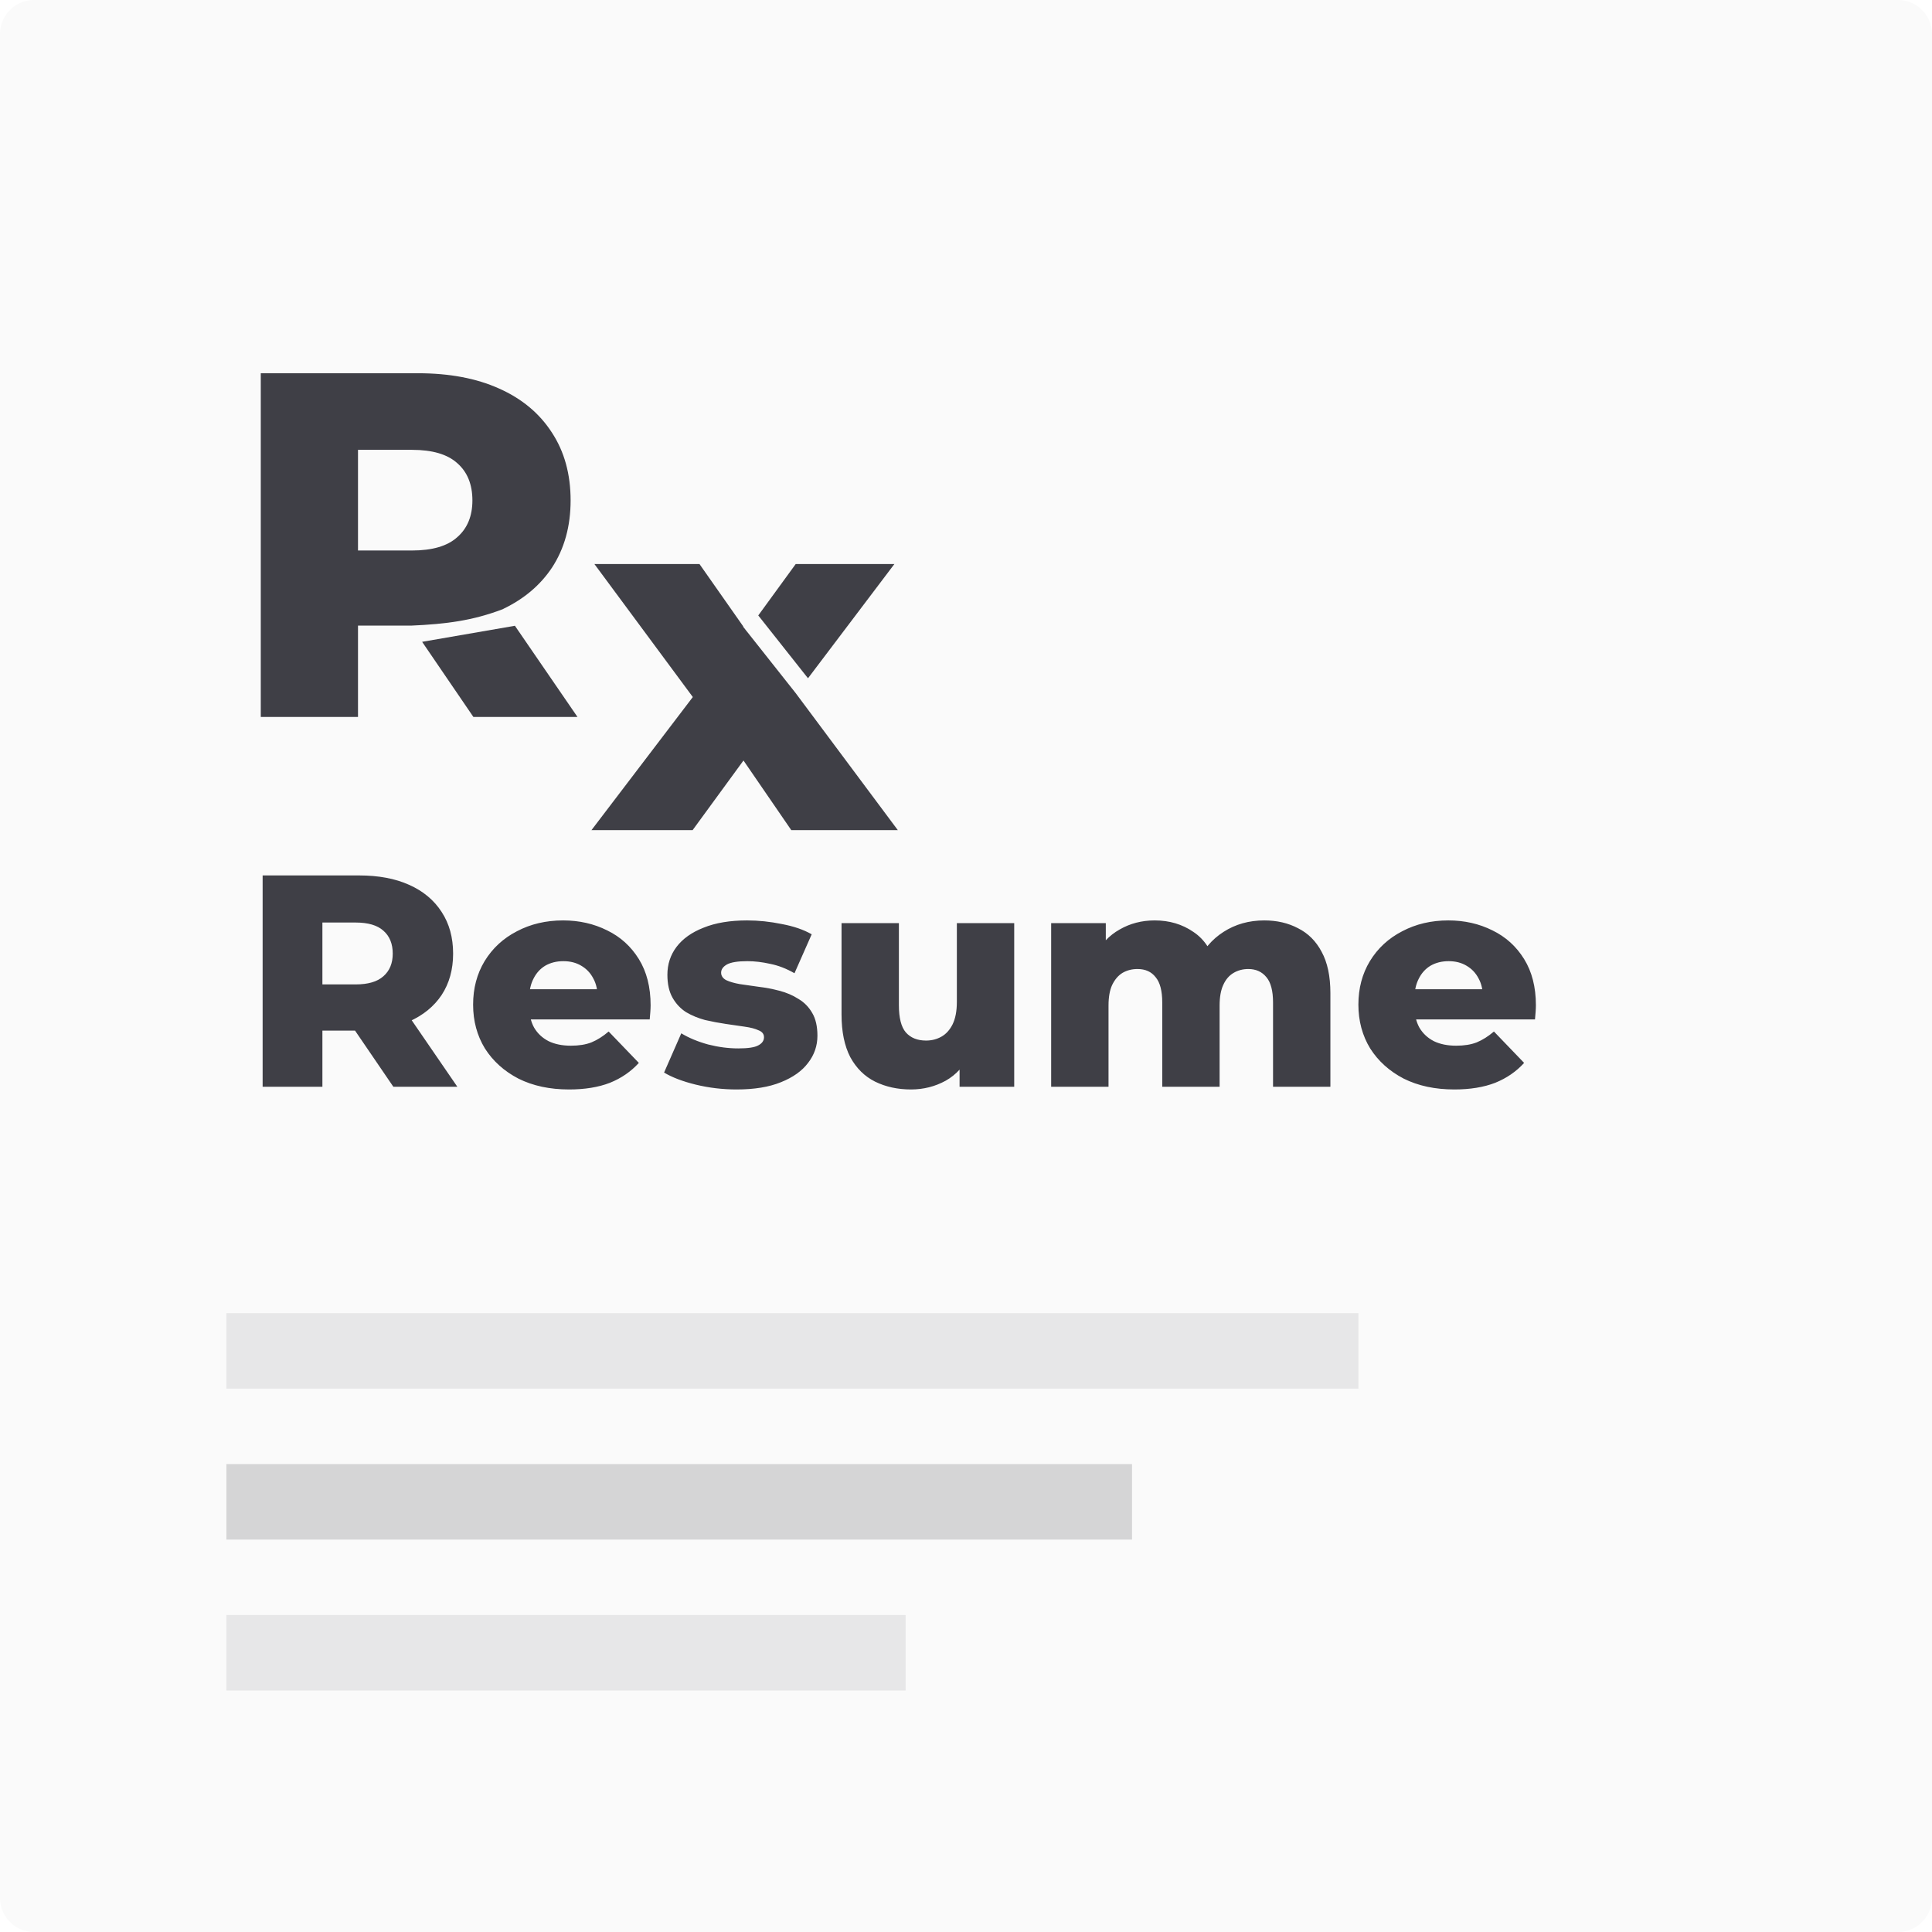
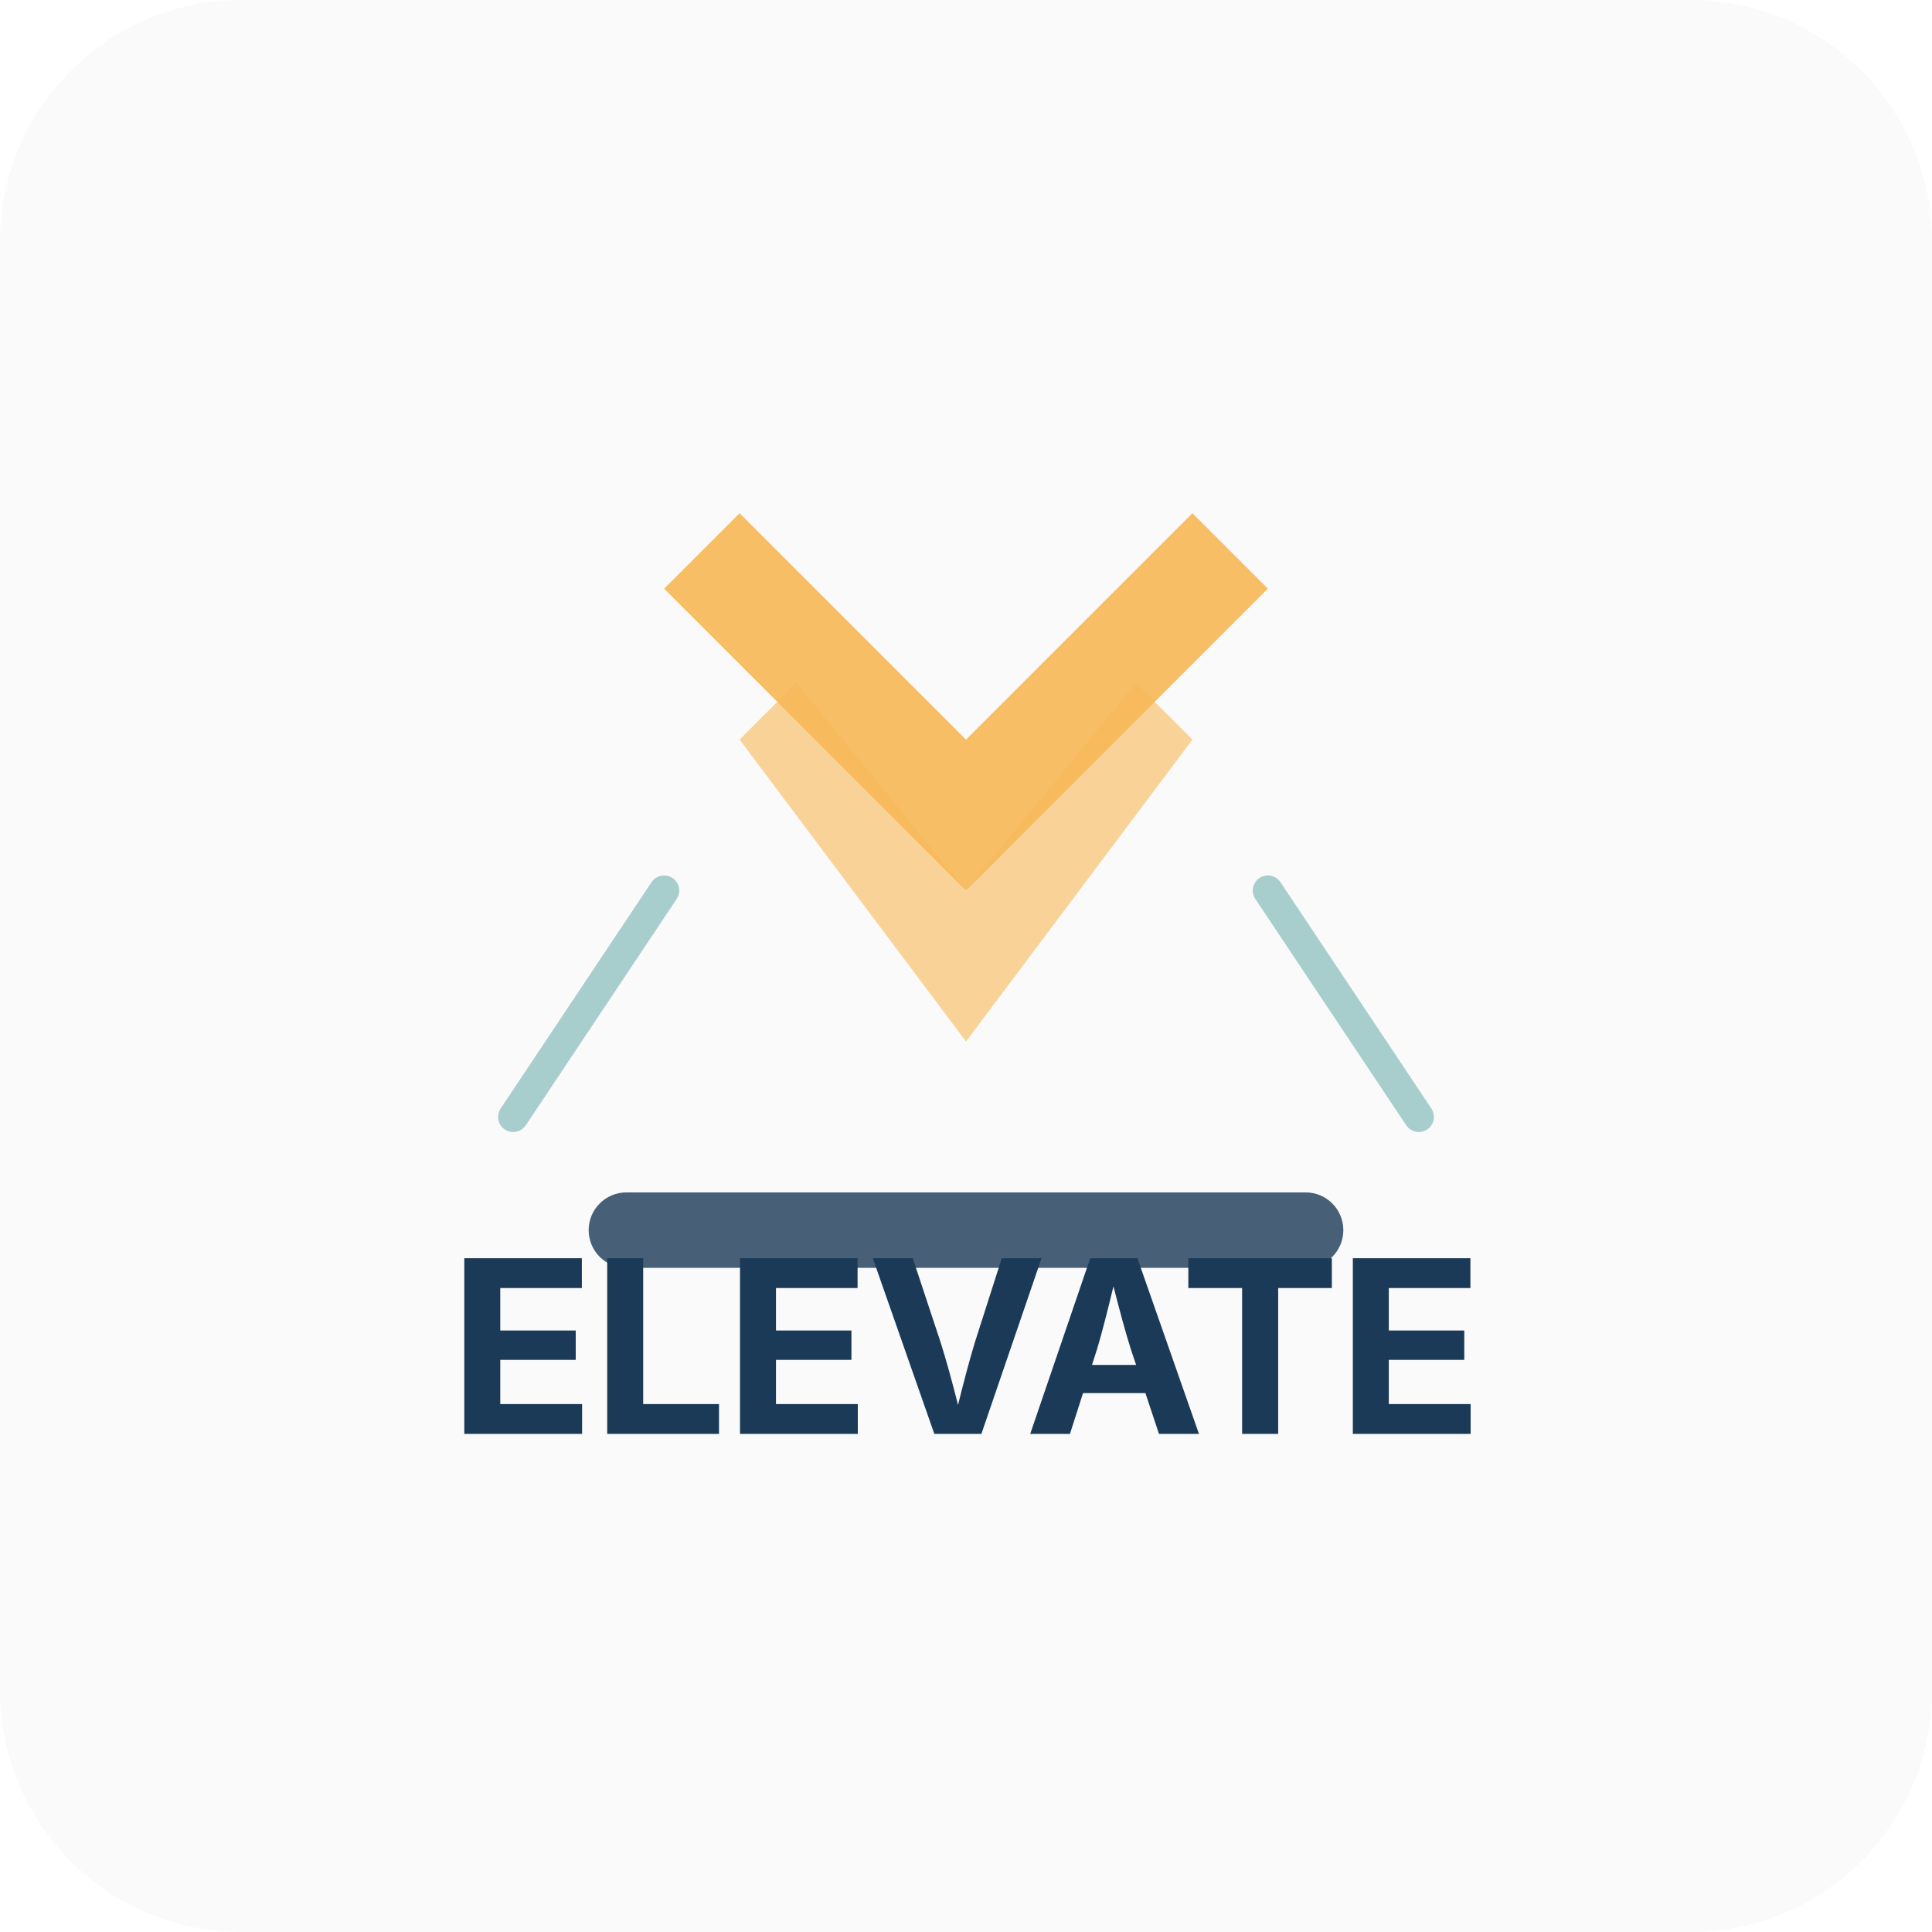
<svg xmlns="http://www.w3.org/2000/svg" width="512" height="512" viewBox="0 0 512 512" fill="none">
-   <rect width="512" height="512" rx="9" fill="#FAFAFA" />
-   <path fill-rule="evenodd" clip-rule="evenodd" d="M183.603 184.722L156.74 220H183.545L197.032 201.54L209.701 220H237.938L211.008 183.874L211.012 183.868L210.859 183.675L205.927 177.444L197.894 167.294L197.882 167.31L197.693 167.041L196.926 166.072L196.982 166.027L185.367 149.472H157.52L183.603 184.722ZM200.948 163.099L214.127 179.749L237.027 149.472H210.872L200.948 163.099Z" fill="#3F3F46" />
-   <path fill-rule="evenodd" clip-rule="evenodd" d="M69.109 98.912V190H94.874V165.797H108.938L108.938 165.797C108.943 165.797 108.948 165.797 108.953 165.797C118.377 165.381 125.285 164.448 133.094 161.494C133.195 161.455 133.296 161.417 133.397 161.378L133.382 161.356C138.893 158.705 143.19 155.066 146.273 150.442C149.569 145.41 151.218 139.468 151.218 132.615C151.218 125.675 149.569 119.689 146.273 114.658C142.976 109.539 138.292 105.636 132.219 102.946C126.234 100.257 119.077 98.912 110.749 98.912H69.109ZM136.456 165.836L111.867 170.09L125.453 190H153.039L136.456 165.836ZM94.874 145.888H109.187C114.566 145.888 118.556 144.716 121.159 142.374C123.848 140.032 125.193 136.779 125.193 132.615C125.193 128.364 123.848 125.068 121.159 122.725C118.556 120.383 114.566 119.212 109.187 119.212H94.874V145.888Z" fill="#3F3F46" />
-   <path d="M69.6 288V232H95.2C100.32 232 104.72 232.827 108.4 234.48C112.133 236.133 115.013 238.533 117.04 241.68C119.067 244.773 120.08 248.453 120.08 252.72C120.08 256.933 119.067 260.587 117.04 263.68C115.013 266.72 112.133 269.067 108.4 270.72C104.72 272.32 100.32 273.12 95.2 273.12H78.4L85.44 266.48V288H69.6ZM104.24 288L90.32 267.6H107.2L121.2 288H104.24ZM85.44 268.16L78.4 260.88H94.24C97.547 260.88 100 260.16 101.6 258.72C103.253 257.28 104.08 255.28 104.08 252.72C104.08 250.107 103.253 248.08 101.6 246.64C100 245.2 97.547 244.48 94.24 244.48H78.4L85.44 237.2V268.16ZM150.819 288.72C145.699 288.72 141.219 287.76 137.379 285.84C133.592 283.867 130.632 281.2 128.499 277.84C126.419 274.427 125.379 270.56 125.379 266.24C125.379 261.92 126.392 258.08 128.419 254.72C130.499 251.307 133.352 248.667 136.979 246.8C140.605 244.88 144.685 243.92 149.219 243.92C153.485 243.92 157.379 244.8 160.899 246.56C164.419 248.267 167.219 250.8 169.299 254.16C171.379 257.52 172.419 261.6 172.419 266.4C172.419 266.933 172.392 267.547 172.339 268.24C172.285 268.933 172.232 269.573 172.179 270.16H137.859V262.16H164.099L158.339 264.4C158.392 262.427 158.019 260.72 157.219 259.28C156.472 257.84 155.405 256.72 154.019 255.92C152.685 255.12 151.112 254.72 149.299 254.72C147.485 254.72 145.885 255.12 144.499 255.92C143.165 256.72 142.125 257.867 141.379 259.36C140.632 260.8 140.259 262.507 140.259 264.48V266.8C140.259 268.933 140.685 270.773 141.539 272.32C142.445 273.867 143.725 275.067 145.379 275.92C147.032 276.72 149.005 277.12 151.299 277.12C153.432 277.12 155.245 276.827 156.739 276.24C158.285 275.6 159.805 274.64 161.299 273.36L169.299 281.68C167.219 283.973 164.659 285.733 161.619 286.96C158.579 288.133 154.979 288.72 150.819 288.72ZM195.187 288.72C191.507 288.72 187.907 288.293 184.387 287.44C180.92 286.587 178.12 285.52 175.987 284.24L180.547 273.84C182.574 275.067 184.947 276.053 187.667 276.8C190.387 277.493 193.054 277.84 195.667 277.84C198.227 277.84 199.987 277.573 200.947 277.04C201.96 276.507 202.467 275.787 202.467 274.88C202.467 274.027 201.987 273.413 201.027 273.04C200.12 272.613 198.894 272.293 197.347 272.08C195.854 271.867 194.2 271.627 192.387 271.36C190.574 271.093 188.734 270.747 186.867 270.32C185.054 269.84 183.374 269.147 181.827 268.24C180.334 267.28 179.134 266 178.227 264.4C177.32 262.8 176.867 260.773 176.867 258.32C176.867 255.547 177.667 253.093 179.267 250.96C180.92 248.773 183.32 247.067 186.467 245.84C189.614 244.56 193.454 243.92 197.987 243.92C201.027 243.92 204.094 244.24 207.187 244.88C210.334 245.467 212.974 246.373 215.107 247.6L210.547 257.92C208.414 256.693 206.28 255.867 204.147 255.44C202.014 254.96 199.987 254.72 198.067 254.72C195.507 254.72 193.694 255.013 192.627 255.6C191.614 256.187 191.107 256.907 191.107 257.76C191.107 258.613 191.56 259.28 192.467 259.76C193.374 260.187 194.574 260.533 196.067 260.8C197.614 261.013 199.294 261.253 201.107 261.52C202.92 261.733 204.734 262.08 206.547 262.56C208.414 263.04 210.094 263.76 211.587 264.72C213.134 265.627 214.36 266.88 215.267 268.48C216.174 270.027 216.627 272.027 216.627 274.48C216.627 277.147 215.8 279.547 214.147 281.68C212.547 283.813 210.147 285.52 206.947 286.8C203.8 288.08 199.88 288.72 195.187 288.72ZM241.417 288.72C237.897 288.72 234.724 288.027 231.897 286.64C229.124 285.253 226.937 283.093 225.337 280.16C223.79 277.173 223.017 273.413 223.017 268.88V244.64H238.217V266.4C238.217 269.76 238.83 272.16 240.057 273.6C241.337 275.04 243.124 275.76 245.417 275.76C246.91 275.76 248.27 275.413 249.497 274.72C250.724 274.027 251.71 272.933 252.457 271.44C253.204 269.893 253.577 267.92 253.577 265.52V244.64H268.777V288H254.297V275.76L257.097 279.2C255.604 282.4 253.444 284.8 250.617 286.4C247.79 287.947 244.724 288.72 241.417 288.72ZM335.048 243.92C338.408 243.92 341.394 244.613 344.008 246C346.674 247.333 348.754 249.413 350.248 252.24C351.794 255.067 352.568 258.72 352.568 263.2V288H337.368V265.68C337.368 262.587 336.781 260.347 335.608 258.96C334.434 257.52 332.834 256.8 330.808 256.8C329.368 256.8 328.061 257.147 326.888 257.84C325.714 258.533 324.808 259.6 324.168 261.04C323.528 262.427 323.208 264.24 323.208 266.48V288H308.008V265.68C308.008 262.587 307.421 260.347 306.248 258.96C305.128 257.52 303.528 256.8 301.448 256.8C299.954 256.8 298.621 257.147 297.448 257.84C296.328 258.533 295.421 259.6 294.728 261.04C294.088 262.427 293.768 264.24 293.768 266.48V288H278.568V244.64H293.048V256.72L290.168 253.28C291.768 250.187 293.954 247.867 296.728 246.32C299.501 244.72 302.594 243.92 306.008 243.92C309.901 243.92 313.314 244.933 316.248 246.96C319.234 248.933 321.234 252.027 322.248 256.24L317.288 255.2C318.834 251.68 321.154 248.933 324.248 246.96C327.394 244.933 330.994 243.92 335.048 243.92ZM385.428 288.72C380.308 288.72 375.828 287.76 371.988 285.84C368.201 283.867 365.241 281.2 363.108 277.84C361.028 274.427 359.988 270.56 359.988 266.24C359.988 261.92 361.001 258.08 363.028 254.72C365.108 251.307 367.961 248.667 371.588 246.8C375.215 244.88 379.295 243.92 383.828 243.92C388.095 243.92 391.988 244.8 395.508 246.56C399.028 248.267 401.828 250.8 403.908 254.16C405.988 257.52 407.028 261.6 407.028 266.4C407.028 266.933 407.001 267.547 406.948 268.24C406.895 268.933 406.841 269.573 406.788 270.16H372.468V262.16H398.708L392.948 264.4C393.001 262.427 392.628 260.72 391.828 259.28C391.081 257.84 390.015 256.72 388.628 255.92C387.295 255.12 385.721 254.72 383.908 254.72C382.095 254.72 380.495 255.12 379.108 255.92C377.775 256.72 376.735 257.867 375.988 259.36C375.241 260.8 374.868 262.507 374.868 264.48V266.8C374.868 268.933 375.295 270.773 376.148 272.32C377.055 273.867 378.335 275.067 379.988 275.92C381.641 276.72 383.615 277.12 385.908 277.12C388.041 277.12 389.855 276.827 391.348 276.24C392.895 275.6 394.415 274.64 395.908 273.36L403.908 281.68C401.828 283.973 399.268 285.733 396.228 286.96C393.188 288.133 389.588 288.72 385.428 288.72Z" fill="#3F3F46" />
-   <line opacity="0.1" x1="60" y1="358" x2="360" y2="358" stroke="#3F3F46" stroke-width="20" stroke-miterlimit="16" />
-   <line opacity="0.2" x1="60" y1="398" x2="300" y2="398" stroke="#3F3F46" stroke-width="20" stroke-miterlimit="16" />
-   <line opacity="0.1" x1="60" y1="438" x2="240" y2="438" stroke="#3F3F46" stroke-width="20" stroke-miterlimit="16" />
+   <rect width="512" height="512" rx="64" fill="#FAFAFA" />
+   <g transform="translate(256, 256)">
+     <path d="M-80 -100 L0 -20 L80 -100 L60 -120 L0 -60 L-60 -120 Z" fill="#F6B756" fill-opacity="0.9" />
+     <path d="M-60 -60 L0 20 L60 -60 L45 -75 L0 -20 L-45 -75 Z" fill="#F6B756" fill-opacity="0.6" />
+     <rect x="-100" y="60" width="200" height="20" rx="10" fill="#1B3A57" fill-opacity="0.8" />
+     <line x1="-120" y1="40" x2="-80" y2="-20" stroke="#2B8A8A" stroke-width="8" stroke-linecap="round" opacity="0.4" />
+     <line x1="120" y1="40" x2="80" y2="-20" stroke="#2B8A8A" stroke-width="8" stroke-linecap="round" opacity="0.4" />
+   </g>
+   <text x="256" y="380" font-family="Inter, -apple-system, BlinkMacSystemFont, 'Segoe UI', sans-serif" font-size="64" font-weight="700" fill="#1B3A57" text-anchor="middle" letter-spacing="-1">ELEVATE</text>
</svg>
